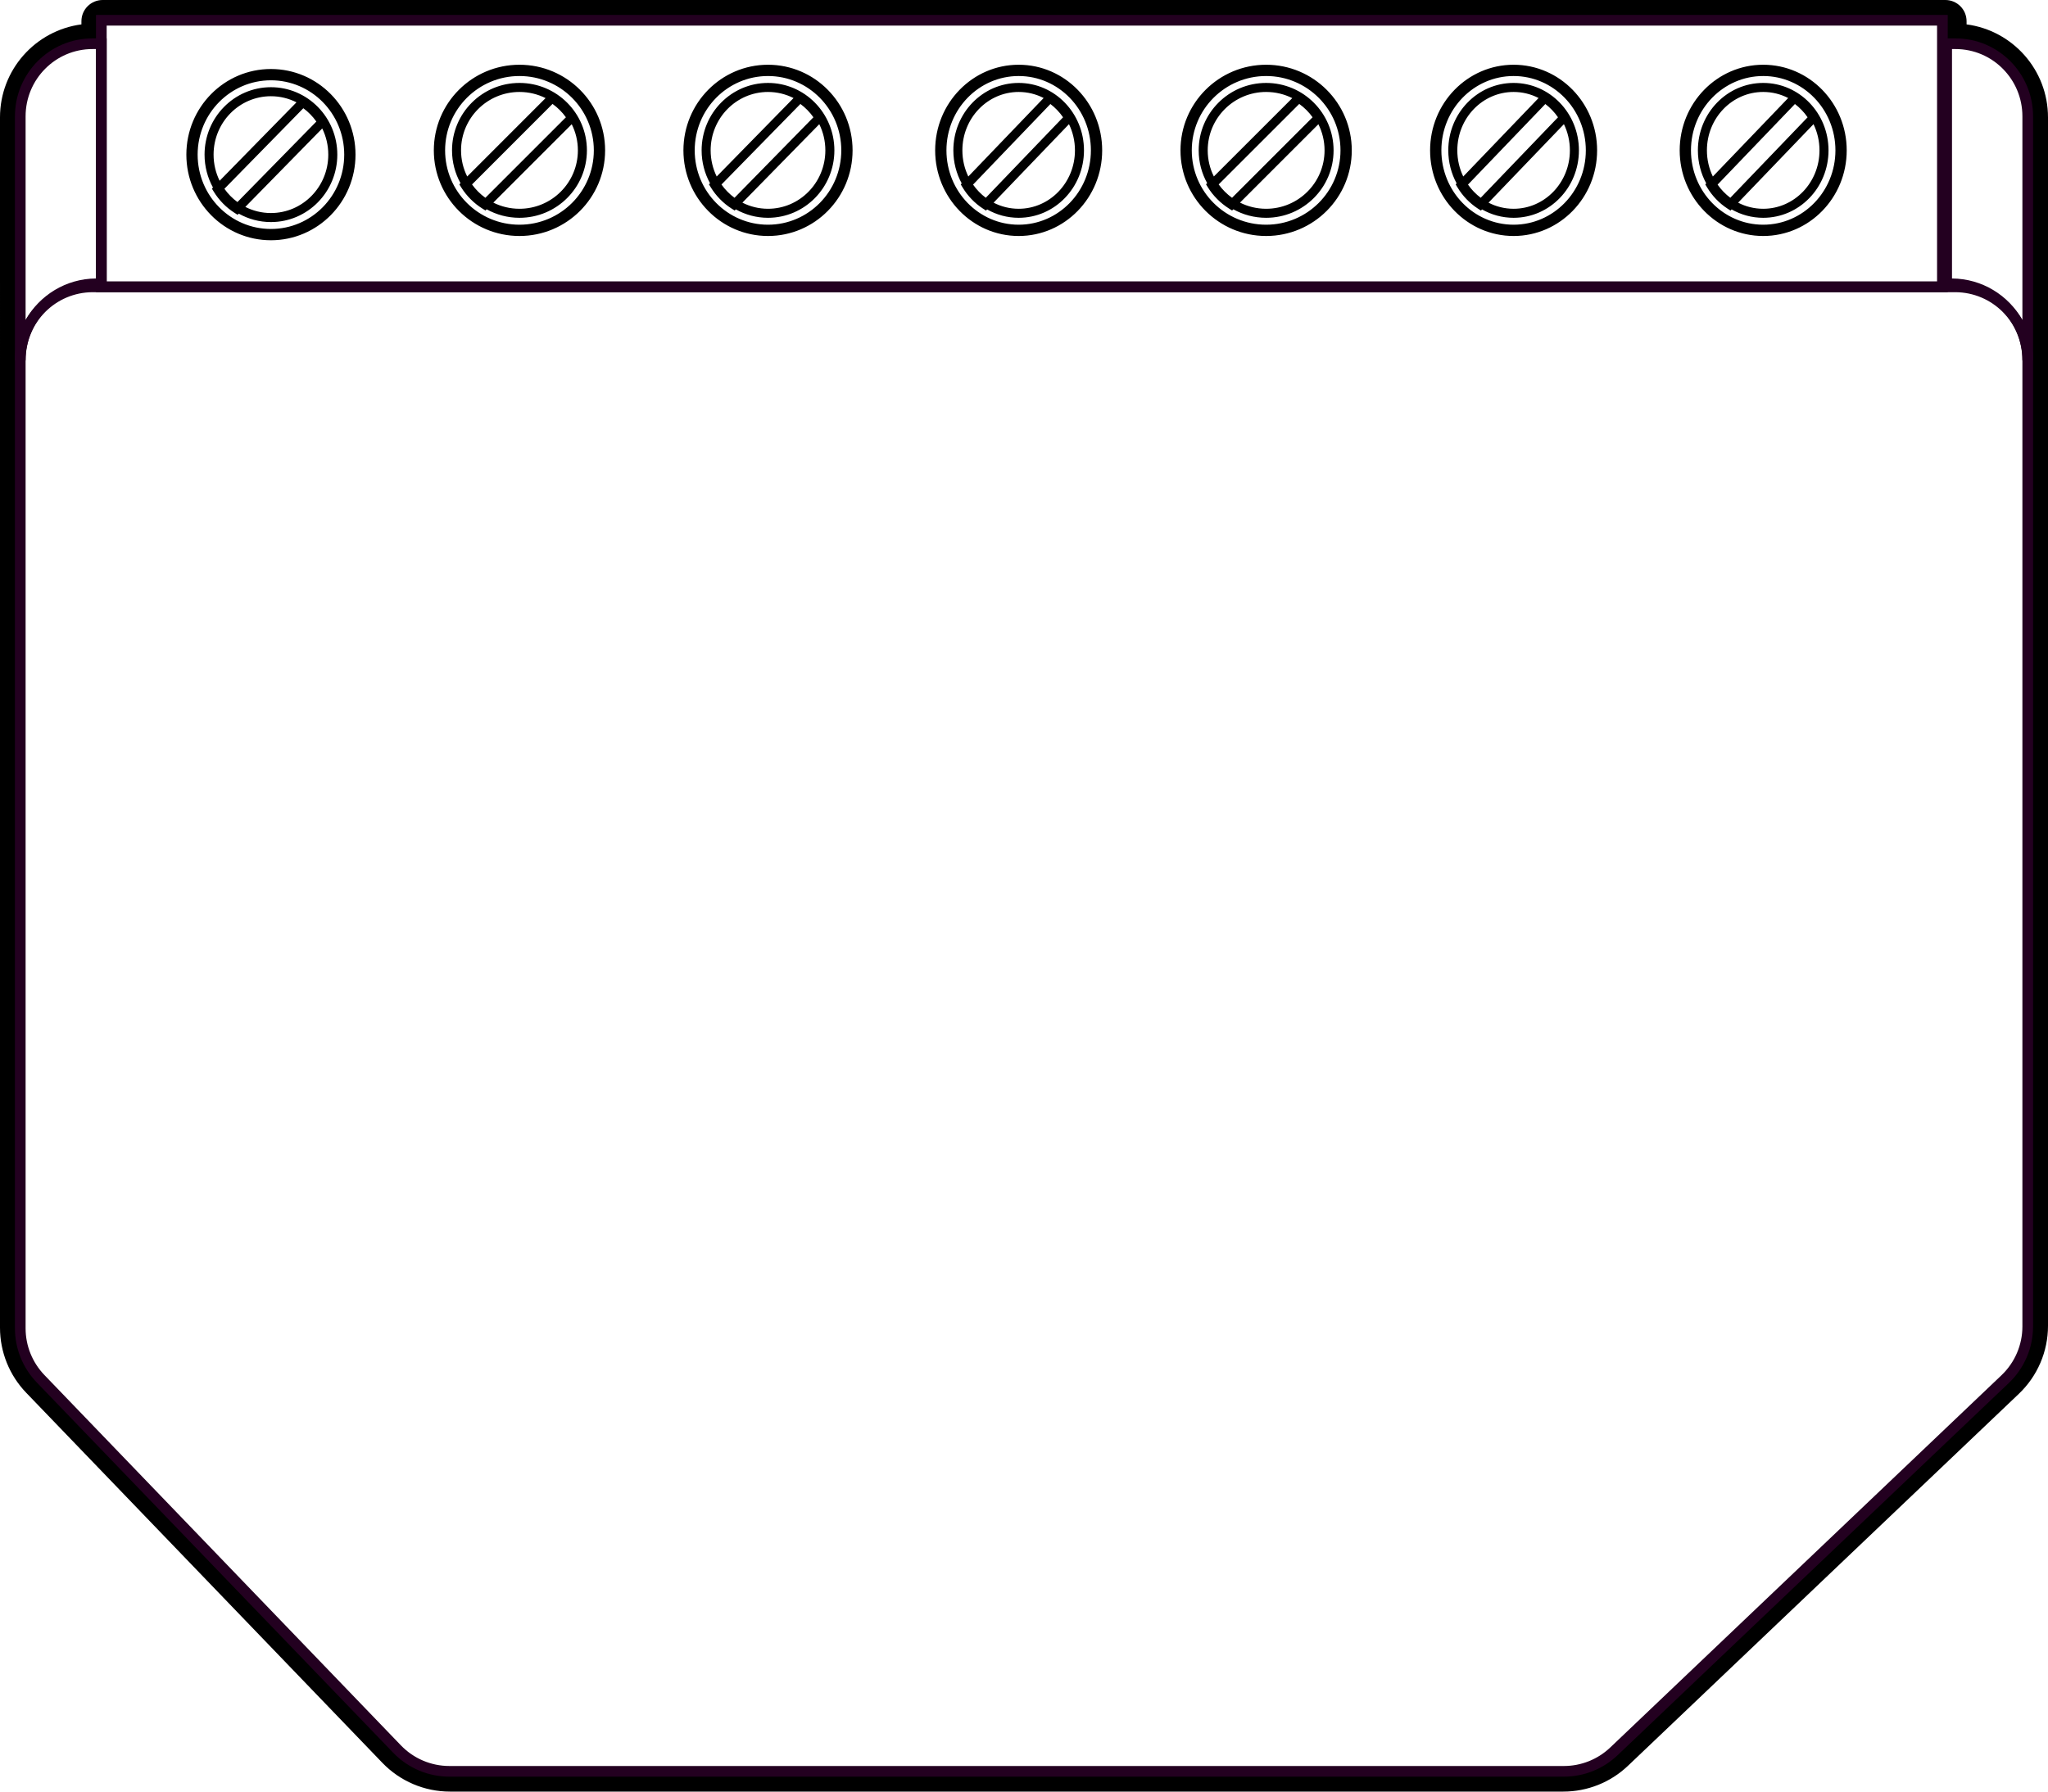
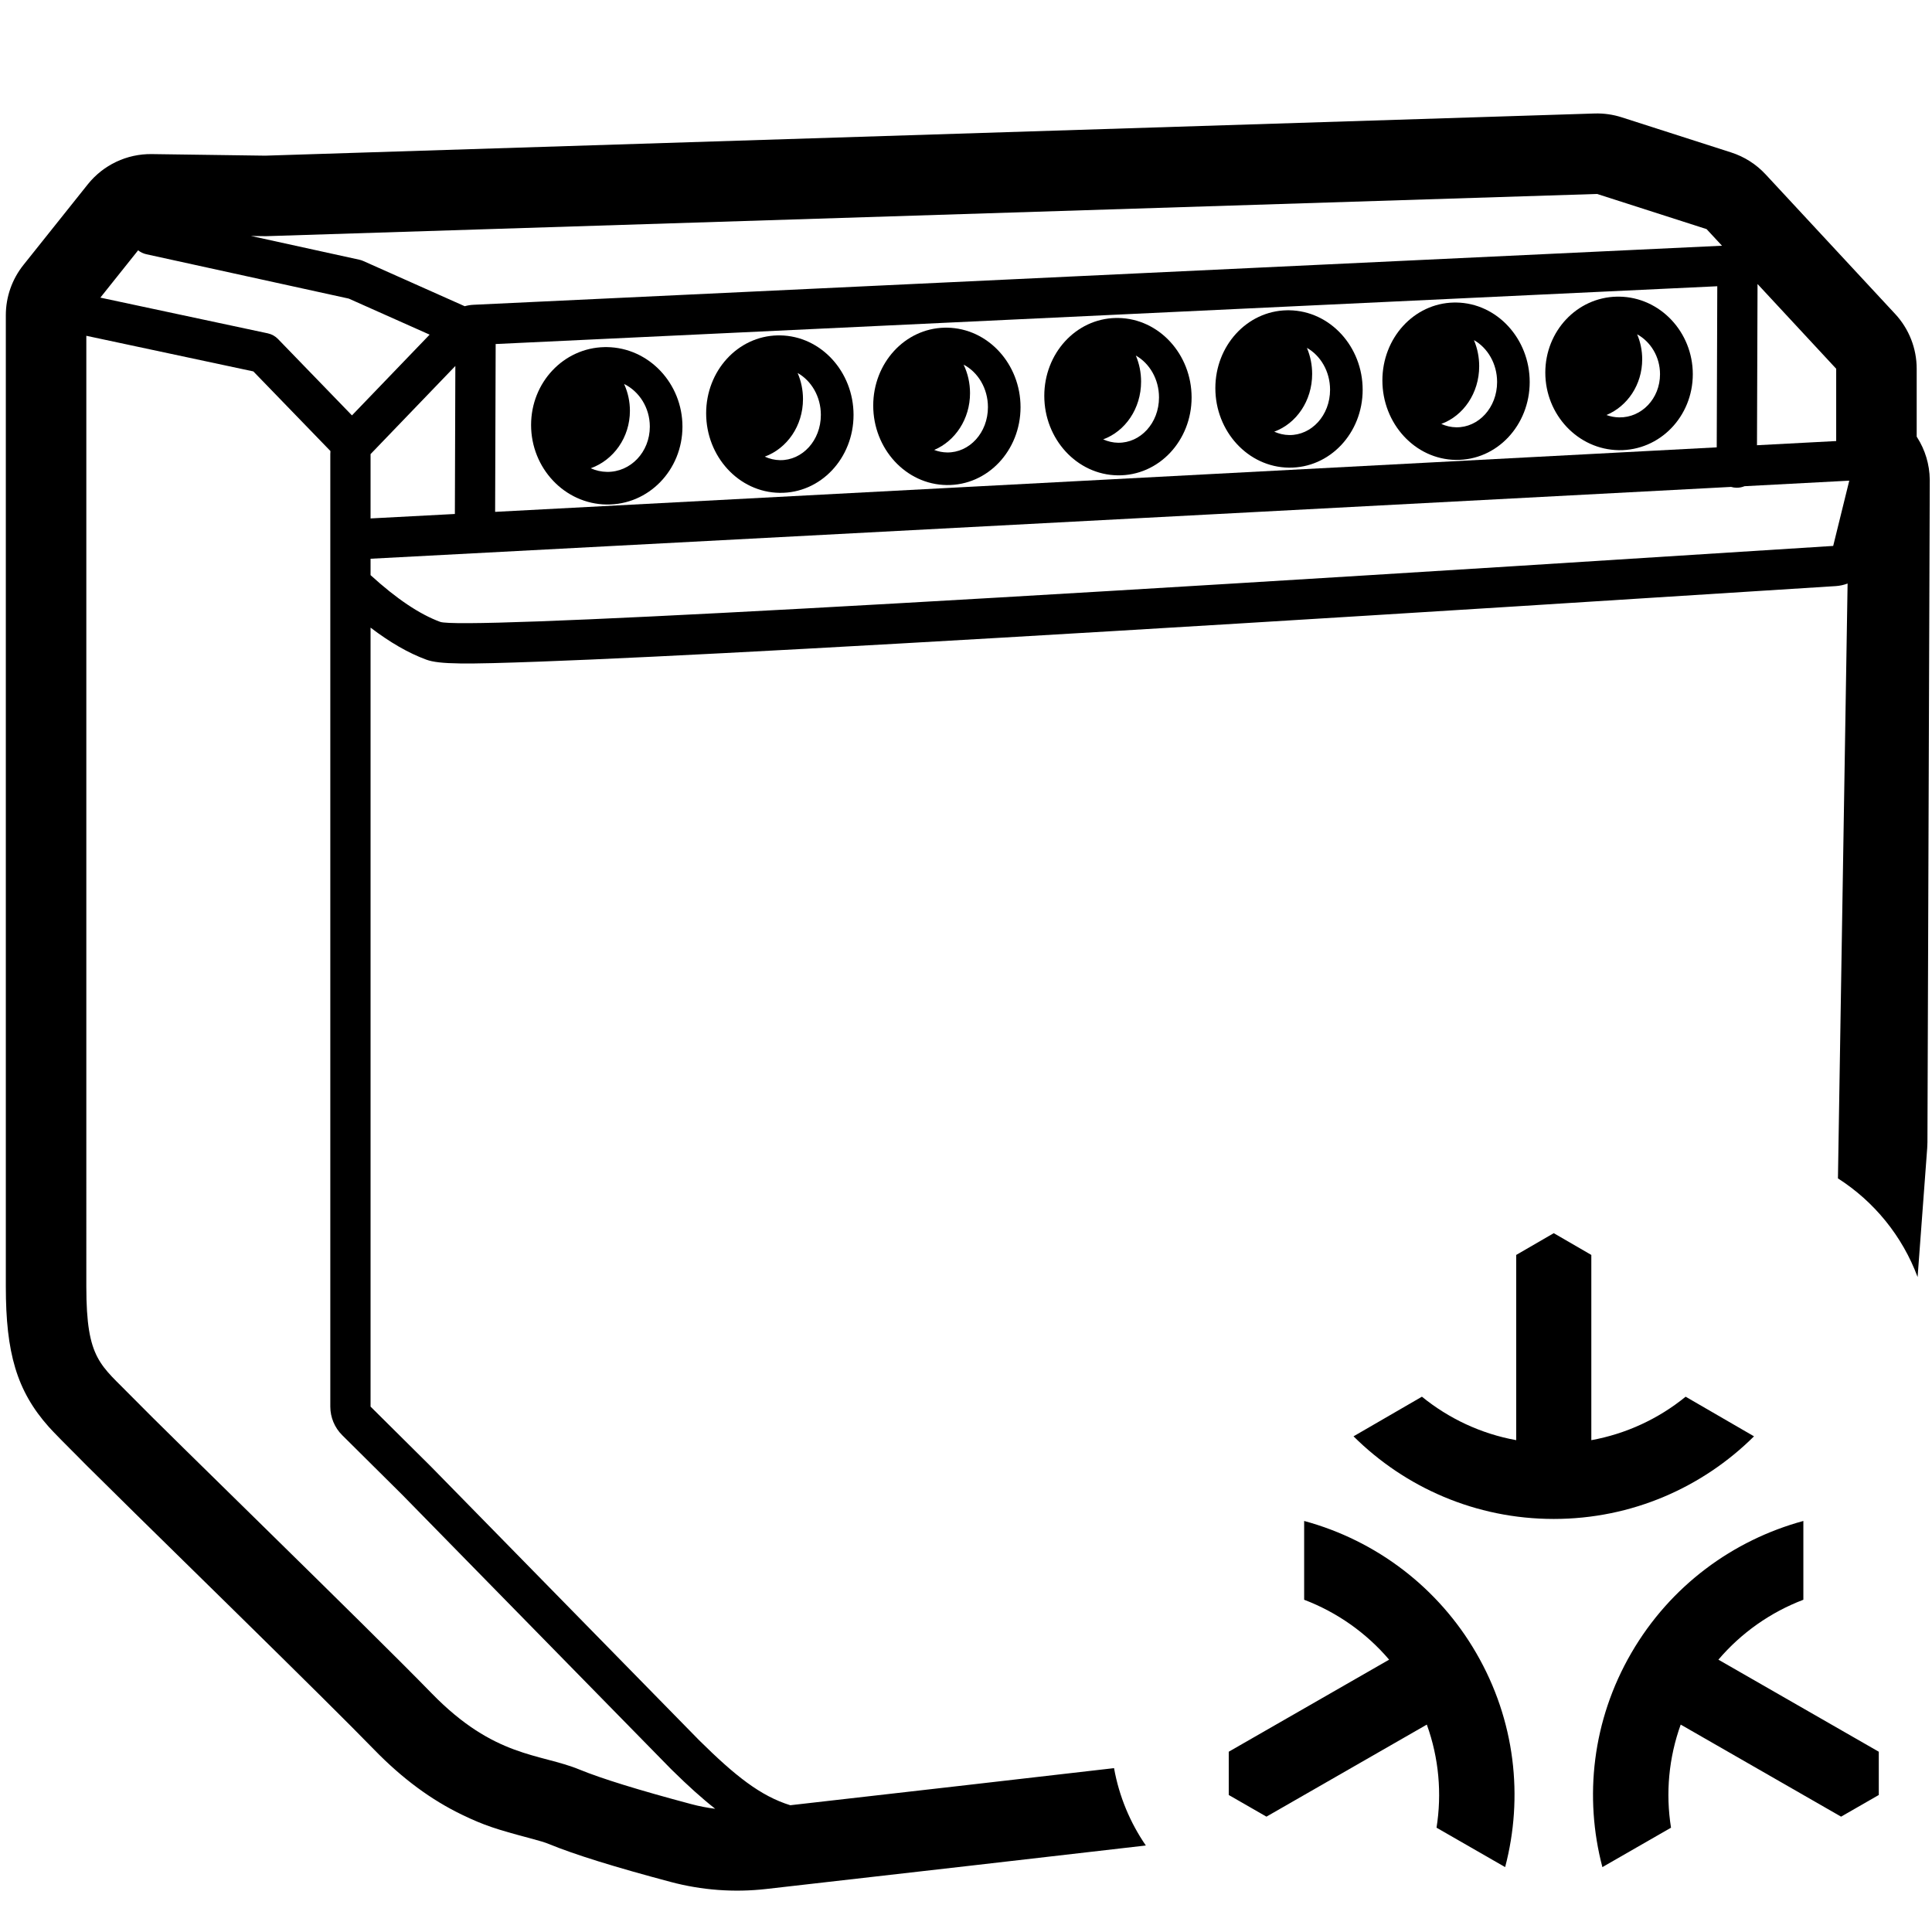
- <svg xmlns="http://www.w3.org/2000/svg" width="960px" height="840px" viewBox="0 0 960 840" version="1.1" id="svg854">
-   <defs id="defs858" />
-   <g id="Shelly-2.5" stroke="none" stroke-width="1" fill="none" fill-rule="evenodd">
-     <path d="M921.833,11.433 C943.373,14.266 960,32.706 960,55.033 L960,621.633 C960,633.678 955.063,645.196 946.341,653.497 L763.129,827.886 C754.959,835.663 744.114,840 732.838,840 L210.908,840 C198.963,840 187.533,835.135 179.248,826.525 L12.29,653.012 C4.405,644.818 6.73521363e-14,633.885 8.56398024e-14,622.51 L0,168.675 L0.001,168.601 L0,55.033 C-1.78416255e-15,32.706 16.627,14.266 38.167,11.433 L38.167,9.95 C38.167,4.455 42.619,0 48.11,0 L911.89,0 C917.381,0 921.833,4.455 921.833,9.95 L921.833,11.433 Z M911.838,134.608 L911.838,10 L48.162,10 L48.162,134.608 L44.003,134.608 C26.124,134.608 11.468,148.415 10.104,165.954 C11.508,147.405 26.994,132.791 45.892,132.791 L48.057,132.791 L48.057,21.054 L44.003,21.054 C25.224,21.054 10,36.287 10,55.078 L10,168.632 C10,167.731 10.035,166.838 10,168.705 L10,622.485 C10,631.286 13.408,639.744 19.508,646.084 L186.446,819.575 C192.856,826.236 201.699,830 210.941,830 L732.807,830 C741.532,830 749.922,826.645 756.243,820.628 L939.433,646.261 C946.18,639.838 950,630.927 950,621.608 L950,55.078 C950,36.287 934.776,21.054 915.997,21.054 L911.943,21.054 L911.943,132.791 L914.108,132.791 C933.006,132.791 948.492,147.405 949.896,165.954 C948.532,148.415 933.876,134.608 915.997,134.608 L911.838,134.608 Z" id="Combined-Shape" fill="#000000" fill-rule="nonzero" />
-     <path d="M210.662,833 C200.728,833 191.222,828.955 184.332,821.796 L17.221,648.16 C10.663,641.347 7,632.256 7,622.798 L7,168.567 C7,148.371 23.365,132 43.551,132 L916.449,132 C936.635,132 953,148.371 953,168.567 L953,621.921 C953,631.936 948.894,641.512 941.641,648.415 L758.261,822.928 C751.466,829.394 742.447,833 733.069,833 L210.662,833 Z M754.812,819.312 L938.202,644.785 C944.459,638.831 948,630.571 948,621.932 L948,168.541 C948,151.121 933.885,137 916.474,137 L43.526,137 C26.115,137 12,151.121 12,168.541 L12,622.809 C12,630.968 15.16,638.809 20.816,644.686 L187.936,818.336 C193.879,824.511 202.078,828 210.647,828 L733.084,828 C741.172,828 748.952,824.89 754.812,819.312 Z" id="Path" fill="#230020" fill-rule="nonzero" />
-     <path d="M910,135.581 L910,18 L916.642,18 C936.722,18 953,34.366 953,54.555 L953,169 L948,169 C948,150.543 933.118,135.581 914.761,135.581 L910,135.581 Z M915,130.568 C929.137,130.655 941.454,138.458 948,150 L948,54.539 C948,37.121 933.961,23 916.642,23 L915,23 L915,130.568 Z M50,135.581 L45.239,135.581 C26.882,135.581 12,150.543 12,169 L7,169 L7,54.555 C7,34.366 23.278,18 43.358,18 L50,18 L50,135.581 Z M45,23 L43.358,23 C26.039,23 12,37.121 12,54.539 L12,150 C18.546,138.458 30.863,130.655 45,130.568 L45,23 Z" id="path847" fill="#230020" fill-rule="nonzero" />
-     <path d="M45,7 L913,7 L913,137 L45,137 L45,7 Z M50,12 L50,132 L908,132 L908,12 L50,12 Z" id="path849" fill="#230020" fill-rule="nonzero" />
-     <path d="M850.086,58.215 L814.75,95.024 C818.289,96.855 822.28,97.884 826.5,97.884 C841.053,97.884 852.884,85.639 852.884,70.5 C852.884,66.081 851.876,61.909 850.086,58.215 Z M811.71,98.19 L811.194,98.728 L809.727,97.775 C807.822,96.537 806.019,95.04 804.411,93.364 C802.8,91.686 801.364,89.811 800.183,87.836 L799.356,86.45 L799.801,85.985 C797.306,81.407 795.884,76.124 795.884,70.5 C795.884,53.055 809.574,38.884 826.5,38.884 C843.424,38.884 857.116,53.056 857.116,70.5 C857.116,87.944 843.424,102.116 826.5,102.116 C821.134,102.116 816.093,100.692 811.71,98.19 Z M802.899,82.757 L838.21,45.956 C834.68,44.138 830.703,43.116 826.5,43.116 C811.944,43.116 800.116,55.36 800.116,70.5 C800.116,74.908 801.119,79.07 802.899,82.757 Z M811.087,92.728 L847.313,54.993 C846.457,53.748 845.523,52.602 844.513,51.567 C843.52,50.532 842.469,49.595 841.375,48.77 L805.122,86.553 C806.78,88.927 808.796,91.014 811.087,92.728 Z M733.086,58.215 L697.75,95.024 C701.289,96.855 705.28,97.884 709.5,97.884 C724.053,97.884 735.884,85.639 735.884,70.5 C735.884,66.081 734.876,61.909 733.086,58.215 Z M694.71,98.19 L694.194,98.728 L692.727,97.775 C690.822,96.537 689.019,95.04 687.411,93.364 C685.8,91.686 684.364,89.811 683.183,87.836 L682.356,86.45 L682.801,85.985 C680.306,81.407 678.884,76.124 678.884,70.5 C678.884,53.055 692.574,38.884 709.5,38.884 C726.424,38.884 740.116,53.056 740.116,70.5 C740.116,87.944 726.424,102.116 709.5,102.116 C704.134,102.116 699.093,100.692 694.71,98.19 Z M685.899,82.757 L721.21,45.956 C717.68,44.138 713.703,43.116 709.5,43.116 C694.944,43.116 683.116,55.36 683.116,70.5 C683.116,74.908 684.119,79.07 685.899,82.757 Z M694.087,92.728 L730.313,54.993 C729.457,53.748 728.523,52.602 727.513,51.567 C726.52,50.532 725.469,49.595 724.375,48.77 L688.122,86.553 C689.78,88.927 691.796,91.014 694.087,92.728 Z M501.086,58.215 L465.75,95.024 C469.289,96.855 473.28,97.884 477.5,97.884 C492.053,97.884 503.884,85.639 503.884,70.5 C503.884,66.081 502.876,61.909 501.086,58.215 Z M462.71,98.19 L462.194,98.728 L460.727,97.775 C458.822,96.537 457.019,95.04 455.411,93.364 C453.8,91.686 452.364,89.811 451.183,87.836 L450.356,86.45 L450.801,85.985 C448.306,81.407 446.884,76.124 446.884,70.5 C446.884,53.055 460.574,38.884 477.5,38.884 C494.424,38.884 508.116,53.056 508.116,70.5 C508.116,87.944 494.424,102.116 477.5,102.116 C472.134,102.116 467.093,100.692 462.71,98.19 Z M453.899,82.757 L489.21,45.956 C485.68,44.138 481.703,43.116 477.5,43.116 C462.944,43.116 451.116,55.36 451.116,70.5 C451.116,74.908 452.119,79.07 453.899,82.757 Z M462.087,92.728 L498.313,54.993 C497.457,53.748 496.523,52.602 495.513,51.567 C494.52,50.532 493.469,49.595 492.375,48.77 L456.122,86.553 C457.78,88.927 459.796,91.014 462.087,92.728 Z M384.041,58.231 L347.998,95.01 C351.611,96.849 355.688,97.884 360,97.884 C374.839,97.884 386.884,85.631 386.884,70.5 C386.884,66.088 385.86,61.921 384.041,58.231 Z M344.913,98.158 L344.376,98.706 L342.929,97.785 C340.986,96.55 339.149,95.054 337.508,93.38 C335.868,91.707 334.404,89.833 333.194,87.854 L332.335,86.447 L332.837,85.934 C330.319,81.368 328.884,76.104 328.884,70.5 C328.884,53.047 342.807,38.884 360,38.884 C377.193,38.884 391.116,53.047 391.116,70.5 C391.116,87.953 377.193,102.116 360,102.116 C354.525,102.116 349.381,100.68 344.913,98.158 Z M335.952,82.755 L371.975,45.977 C368.368,44.146 364.302,43.116 360,43.116 C345.161,43.116 333.116,55.369 333.116,70.5 C333.116,74.906 334.137,79.068 335.952,82.755 Z M344.303,92.733 L381.292,54.99 C380.421,53.753 379.472,52.613 378.448,51.582 C377.417,50.53 376.326,49.579 375.188,48.744 L338.192,86.516 C339.887,88.908 341.953,91.009 344.303,92.733 Z M267.996,58.246 L231.246,94.996 C234.933,96.844 239.094,97.884 243.499,97.884 C258.623,97.884 270.884,85.623 270.884,70.5 C270.884,66.095 269.844,61.933 267.996,58.246 Z M228.115,98.127 L227.556,98.686 L226.129,97.795 C224.151,96.56 222.278,95.067 220.608,93.396 C218.934,91.725 217.44,89.851 216.204,87.87 L215.315,86.444 L215.873,85.885 C213.332,81.332 211.884,76.085 211.884,70.5 C211.884,53.039 226.038,38.884 243.499,38.884 C260.96,38.884 275.116,53.039 275.116,70.5 C275.116,87.961 260.96,102.116 243.499,102.116 C237.914,102.116 232.668,100.668 228.115,98.127 Z M219.003,82.753 L255.739,45.997 C252.056,44.154 247.898,43.116 243.499,43.116 C228.375,43.116 216.116,55.376 216.116,70.5 C216.116,74.905 217.156,79.066 219.003,82.753 Z M227.518,92.739 L265.27,54.987 C264.388,53.76 263.423,52.625 262.381,51.598 C261.312,50.529 260.182,49.565 259.001,48.721 L221.261,86.482 C222.994,88.89 225.109,91.005 227.518,92.739 Z M578.115,98.127 L577.547,98.696 L576.115,97.786 C574.078,96.492 572.222,95.012 570.608,93.374 C568.901,91.67 567.415,89.813 566.199,87.839 L565.321,86.415 L565.865,85.87 C563.329,81.32 561.884,76.079 561.884,70.5 C561.884,53.04 576.039,38.884 593.499,38.884 C610.962,38.884 625.116,53.039 625.116,70.5 C625.116,87.961 610.962,102.116 593.499,102.116 C587.915,102.116 582.668,100.668 578.115,98.127 Z M581.246,94.996 C584.933,96.844 589.095,97.884 593.499,97.884 C608.624,97.884 620.884,85.624 620.884,70.5 C620.884,66.095 619.844,61.933 617.996,58.246 L581.246,94.996 Z M605.753,46.004 C602.066,44.156 597.904,43.116 593.499,43.116 C578.377,43.116 566.116,55.377 566.116,70.5 C566.116,74.899 567.154,79.056 568.997,82.74 L605.753,46.004 Z M571.253,86.47 C572.988,88.883 575.106,91.002 577.518,92.739 L615.275,54.982 C614.418,53.785 613.451,52.646 612.402,51.598 C611.354,50.549 610.214,49.582 609.018,48.724 L571.253,86.47 Z M151.041,60.231 L114.998,97.01 C118.611,98.849 122.687,99.884 127,99.884 C141.838,99.884 153.884,87.631 153.884,72.5 C153.884,68.088 152.86,63.921 151.041,60.231 Z M111.912,100.158 L111.376,100.706 L109.929,99.785 C107.986,98.55 106.149,97.054 104.508,95.38 C102.864,93.702 101.398,91.828 100.193,89.852 L99.336,88.446 L99.837,87.934 C97.319,83.369 95.884,78.104 95.884,72.5 C95.884,55.047 109.806,40.884 127,40.884 C144.191,40.884 158.116,55.048 158.116,72.5 C158.116,89.952 144.191,104.116 127,104.116 C121.524,104.116 116.38,102.68 111.912,100.158 Z M102.951,84.755 L138.975,47.977 C135.368,46.146 131.301,45.116 127,45.116 C112.16,45.116 100.116,57.368 100.116,72.5 C100.116,76.906 101.137,81.068 102.951,84.755 Z M111.303,94.734 L148.291,56.99 C147.421,55.753 146.471,54.613 145.446,53.582 C144.415,52.531 143.325,51.58 142.188,50.745 L105.191,88.517 C106.887,90.908 108.953,93.009 111.303,94.734 Z M166.645,72.5 C166.645,94.663 148.903,112.645 127.001,112.645 C105.097,112.645 87.355,94.664 87.355,72.5 C87.355,50.336 105.097,32.355 127.001,32.355 C148.903,32.355 166.645,50.337 166.645,72.5 Z M161.355,72.5 C161.355,53.243 145.965,37.645 127.001,37.645 C108.035,37.645 92.645,53.242 92.645,72.5 C92.645,91.758 108.035,107.355 127.001,107.355 C145.965,107.355 161.355,91.757 161.355,72.5 Z M553.355,70.5 C553.355,48.329 571.329,30.355 593.499,30.355 C615.671,30.355 633.645,48.328 633.645,70.5 C633.645,92.672 615.671,110.645 593.499,110.645 C571.329,110.645 553.355,92.671 553.355,70.5 Z M558.645,70.5 C558.645,89.75 574.251,105.355 593.499,105.355 C612.749,105.355 628.355,89.75 628.355,70.5 C628.355,51.25 612.749,35.645 593.499,35.645 C574.251,35.645 558.645,51.25 558.645,70.5 Z M283.645,70.5 C283.645,92.672 265.671,110.645 243.499,110.645 C221.329,110.645 203.355,92.671 203.355,70.5 C203.355,48.329 221.329,30.355 243.499,30.355 C265.671,30.355 283.645,48.328 283.645,70.5 Z M278.355,70.5 C278.355,51.25 262.749,35.645 243.499,35.645 C224.251,35.645 208.645,51.25 208.645,70.5 C208.645,89.75 224.251,105.355 243.499,105.355 C262.749,105.355 278.355,89.75 278.355,70.5 Z M399.645,70.5 C399.645,92.664 381.904,110.645 360,110.645 C338.096,110.645 320.355,92.664 320.355,70.5 C320.355,48.336 338.096,30.355 360,30.355 C381.904,30.355 399.645,48.336 399.645,70.5 Z M394.355,70.5 C394.355,51.242 378.966,35.645 360,35.645 C341.034,35.645 325.645,51.242 325.645,70.5 C325.645,89.758 341.034,105.355 360,105.355 C378.966,105.355 394.355,89.758 394.355,70.5 Z M516.645,70.5 C516.645,92.656 499.135,110.645 477.501,110.645 C455.865,110.645 438.355,92.656 438.355,70.5 C438.355,48.344 455.865,30.355 477.501,30.355 C499.135,30.355 516.645,48.344 516.645,70.5 Z M511.355,70.5 C511.355,51.235 496.181,35.645 477.501,35.645 C458.819,35.645 443.645,51.234 443.645,70.5 C443.645,89.766 458.819,105.355 477.501,105.355 C496.181,105.355 511.355,89.765 511.355,70.5 Z M748.645,70.5 C748.645,92.656 731.135,110.645 709.501,110.645 C687.865,110.645 670.355,92.656 670.355,70.5 C670.355,48.344 687.865,30.355 709.501,30.355 C731.135,30.355 748.645,48.344 748.645,70.5 Z M743.355,70.5 C743.355,51.235 728.181,35.645 709.501,35.645 C690.819,35.645 675.645,51.234 675.645,70.5 C675.645,89.766 690.819,105.355 709.501,105.355 C728.181,105.355 743.355,89.765 743.355,70.5 Z M865.645,70.5 C865.645,92.656 848.135,110.645 826.501,110.645 C804.865,110.645 787.355,92.656 787.355,70.5 C787.355,48.344 804.865,30.355 826.501,30.355 C848.135,30.355 865.645,48.344 865.645,70.5 Z M860.355,70.5 C860.355,51.235 845.181,35.645 826.501,35.645 C807.819,35.645 792.645,51.234 792.645,70.5 C792.645,89.766 807.819,105.355 826.501,105.355 C845.181,105.355 860.355,89.765 860.355,70.5 Z" id="path851" fill="#000000" fill-rule="nonzero" />
+ <svg xmlns="http://www.w3.org/2000/svg" width="960px" height="960px" viewBox="0 0 960 960" version="1.1">
+   <g stroke="none" fill="none" fill-rule="nonzero">
+     <path id="7" d="M804.003,147.396 L804.613,147.399 C824.901,147.68 841.145,165.004 841.145,185.938 C841.145,206.957 824.767,223.97 804.387,223.688 C784.099,223.407 767.855,206.083 767.855,185.149 C767.855,164.551 783.584,147.799 803.395,147.403 L804.003,147.396 Z M813.488,166.113 L813.526,166.201 C815.116,169.979 816,174.154 816,178.534 C816,191.153 808.662,201.861 798.246,206.22 C800.255,206.956 802.396,207.369 804.613,207.399 C815.713,207.553 824.855,198.057 824.855,185.938 C824.855,177.286 820.192,169.795 813.488,166.113 Z" fill="#000000" />
+     <path id="6" d="M723.001,150.321 L723.612,150.324 C743.937,150.605 760.099,168.409 760.099,189.817 C760.099,211.307 743.806,228.803 723.388,228.521 C703.063,228.239 686.901,210.436 686.901,189.028 C686.901,167.967 702.548,150.743 722.392,150.328 L723.001,150.321 Z M732.392,168.995 L732.534,169.334 C734.118,173.196 735,177.469 735,181.955 C735,195.358 727.129,206.641 716.166,210.642 C718.485,211.694 720.999,212.288 723.612,212.324 C734.674,212.477 743.901,202.568 743.901,189.817 C743.901,180.677 739.154,172.818 732.392,168.995 Z" fill="#000000" />
+     <path id="5" d="M640.001,154.172 L640.612,154.175 C660.937,154.456 677.099,172.26 677.099,193.668 C677.099,215.158 660.806,232.654 640.388,232.372 C620.063,232.09 603.901,214.287 603.901,192.879 C603.901,171.818 619.548,154.594 639.392,154.179 L640.001,154.172 Z M649.392,172.846 L649.534,173.185 C651.118,177.047 652,181.32 652,185.806 C652,199.209 644.129,210.492 633.166,214.493 C635.485,215.545 637.999,216.139 640.612,216.175 C651.674,216.328 660.901,206.419 660.901,193.668 C660.901,184.528 656.154,176.669 649.392,172.846 Z" fill="#000000" />
+     <path id="4" d="M555.001,157.995 L555.612,157.998 C575.937,158.28 592.099,176.083 592.099,197.491 C592.099,218.981 575.806,236.478 555.388,236.195 C535.063,235.913 518.901,218.11 518.901,196.702 C518.901,175.642 534.548,158.417 554.392,158.002 L555.001,157.995 Z M564.392,176.669 L564.534,177.009 C566.118,180.87 567,185.143 567,189.629 C567,203.033 559.128,214.316 548.165,218.317 C550.484,219.369 552.999,219.962 555.612,219.998 C566.674,220.151 575.901,210.243 575.901,197.491 C575.901,188.351 571.154,180.492 564.392,176.669 Z" fill="#000000" />
+     <path id="3" d="M470.001,162.817 L470.612,162.82 C490.938,163.102 507.1,180.906 507.1,202.314 C507.1,223.805 490.807,241.302 470.388,241.019 C450.062,240.738 433.9,222.934 433.9,201.525 C433.9,180.464 449.548,163.239 469.392,162.825 L470.001,162.817 Z M478.812,181.179 L478.901,181.364 C480.883,185.575 482,190.327 482,195.344 C482,208.218 474.641,219.142 464.201,223.573 C466.226,224.353 468.383,224.789 470.612,224.82 C481.673,224.973 490.9,215.065 490.9,202.314 C490.9,192.916 485.881,184.872 478.812,181.179 Z" fill="#000000" />
+     <path id="2" d="M387.001,166.648 L387.612,166.651 C407.949,166.933 424.12,184.746 424.12,206.165 C424.12,227.667 407.818,245.173 387.388,244.89 C367.051,244.609 350.88,226.795 350.88,205.376 C350.88,184.305 366.536,167.07 386.392,166.656 L387.001,166.648 Z M396.336,185.336 L396.37,185.414 C398.058,189.345 399,193.713 399,198.303 C399,211.612 391.081,222.828 380.019,226.899 C382.377,227.995 384.943,228.614 387.612,228.651 C398.662,228.804 407.88,218.905 407.88,206.165 C407.88,197.012 403.116,189.145 396.336,185.336 Z" fill="#000000" />
+     <path id="1" d="M300.986,172.472 L301.612,172.475 C322.427,172.764 339.106,190.521 339.106,211.989 C339.106,233.541 322.294,250.974 301.388,250.685 C280.573,250.397 263.894,232.64 263.894,211.172 C263.894,190.05 280.04,172.885 300.363,172.479 L300.986,172.472 Z M310.098,190.782 L310.285,191.199 C312.027,195.138 313,199.513 313,204.112 C313,217.396 304.886,228.591 293.541,232.678 C296.04,233.8 298.767,234.436 301.612,234.475 C313.291,234.637 322.894,224.678 322.894,211.989 C322.894,202.568 317.599,194.457 310.098,190.782 Z" fill="#000000" />
+     <path d="M805.82,58.291 L860.215,75.757 C866.749,77.855 872.634,81.599 877.303,86.629 L941.71,156.017 C948.577,163.415 952.393,173.136 952.393,183.23 L952.393,216.98 L952.724,217.494 C956.545,223.539 958.79,230.676 958.889,238.323 L958.889,238.98 L957.734,567.584 C957.731,568.529 957.694,569.473 957.624,570.415 L952.845,634.56 C945.3,614.229 931.269,597.049 913.264,585.535 L918.06,289.945 C916.211,290.654 914.234,291.096 912.182,291.227 C686.503,305.688 515.955,316.065 400.516,322.358 C342.725,325.508 298.72,327.637 268.46,328.744 C231.303,330.104 218.33,330.169 211.814,327.77 C202.913,324.493 193.73,319.178 184.129,311.865 L184.129,698.937 C194.541,709.273 204.487,719.146 213.968,728.555 L347.36,864.683 C365.186,882.326 377.875,892.434 392.684,897.011 C456.258,889.774 509.884,883.63 553.562,878.579 C556.077,892.647 561.57,905.684 569.361,917.017 C520.161,922.72 457.328,929.918 380.718,938.63 C364.822,940.438 348.706,939.242 333.206,935.112 C305.563,927.746 285.677,921.596 272.712,916.27 C270.812,915.489 268.387,914.745 263.356,913.408 C246.7,908.981 240.508,907.022 229.506,901.7 C214.33,894.36 200.04,883.909 185.822,869.293 C173.95,857.09 151.768,835.101 116.408,800.362 C116.056,800.016 116.056,800.016 115.704,799.67 C112.69,796.71 104.803,788.968 96.146,780.471 L95.292,779.633 C94.008,778.372 92.71,777.099 91.411,775.824 L90.546,774.974 L89.315,773.766 C88.867,773.326 88.419,772.886 87.972,772.448 L87.081,771.573 C78.485,763.136 70.519,755.315 67.14,751.993 C56.596,741.627 48.967,734.095 43.729,728.869 L42.949,728.09 C42.864,728.005 42.78,727.921 42.697,727.838 L41.73,726.869 C39.859,724.994 38.373,723.488 37.235,722.316 C37.245,722.326 37.184,722.266 37.063,722.145 L36.921,722.005 C36.787,721.871 36.613,721.698 36.404,721.49 L36.138,721.225 L36.067,721.154 L35.682,720.77 C35.574,720.661 35.461,720.549 35.344,720.431 L34.594,719.681 C33.536,718.62 32.257,717.334 30.948,716.006 L30.456,715.507 C30.374,715.423 30.292,715.34 30.21,715.256 L29.717,714.755 C27.507,712.501 25.376,710.291 24.235,709.008 C8.274,691.059 2.895,672.172 2.895,639.27 L2.895,156.627 C2.895,147.56 5.975,138.763 11.631,131.676 L43.606,91.611 C51.317,81.949 63.063,76.395 75.424,76.566 L131.803,77.347 L792.323,56.396 C796.897,56.251 801.462,56.892 805.82,58.291 Z M42.894,166.852 L42.895,639.27 C42.895,675.832 49.962,677.999 65.936,694.455 C81.91,710.91 183.233,809.269 214.493,841.401 C245.752,873.534 268.2,871.171 287.913,879.271 C298.882,883.777 317.413,889.507 343.506,896.461 C347.417,897.503 351.383,898.274 355.377,898.771 C348.787,893.593 341.882,887.349 334.32,879.913 L333.291,878.898 C333.218,878.826 333.146,878.753 333.075,878.68 L199.769,742.642 L198.201,741.085 C189.787,732.734 181.011,724.022 171.872,714.95 L170.039,713.131 C166.256,709.376 164.129,704.267 164.129,698.937 L164.129,225.646 C164.129,225.133 164.149,224.622 164.188,224.113 L125.89,184.553 L42.894,166.852 Z M918.89,238.839 L866.844,241.588 C865.65,242.086 864.34,242.358 862.966,242.354 C861.988,242.35 861.043,242.207 860.15,241.942 L184.129,277.635 L184.129,285.78 C196.979,297.502 208.511,305.242 218.723,309.001 C228.935,312.761 459.662,300.183 910.903,271.268 L918.89,238.839 Z M226.258,181.849 L184.129,225.646 L184.129,257.606 L226.023,255.394 L226.258,181.849 Z M853.307,142.234 L246.281,170.946 C246.289,171.113 246.292,171.281 246.292,171.45 L246.027,254.338 L853.034,222.288 L853.307,142.234 Z M873.456,141.281 L873.278,141.29 C873.299,141.559 873.309,141.83 873.308,142.105 L873.038,221.232 L912.393,219.154 L912.393,183.23 L873.456,141.281 Z M68.63,124.379 L49.867,147.889 L133.042,165.63 C134.985,166.044 136.76,167.027 138.141,168.454 L174.884,206.407 L213.481,166.282 L173.301,148.373 L72.729,126.33 C71.178,125.99 69.791,125.308 68.63,124.379 Z M793.591,96.376 L132.167,117.355 L124.725,117.252 L178.582,129.057 C179.245,129.202 179.892,129.415 180.512,129.691 L230.912,152.155 C232.348,151.754 233.835,151.512 235.347,151.441 L855.652,122.1 L847.986,113.842 L793.591,96.376 Z" id="Combined-Shape" fill="#000000" />
+     <path id="matter" d="M896.08,755.757 C861.275,765.236 830.074,787.812 810.608,821.339 C791.142,854.865 787.072,893.049 796.218,927.757 L830.322,908.168 C827.561,890.961 829.215,873.34 835.132,856.939 L914.828,902.684 L933.558,891.919 L933.558,870.421 L853.862,824.68 C865.19,811.38 879.711,801.139 896.08,794.906 L896.08,755.757 Z M648.026,755.757 L648.026,794.905 C664.397,801.136 678.92,811.377 690.247,824.678 L610.558,870.422 L610.558,891.92 L629.29,902.684 L708.979,856.94 C715.03,873.682 716.493,891.297 713.802,908.168 L747.897,927.757 C757.043,893.046 752.977,854.867 733.505,821.341 C714.845,789.111 684.114,765.533 648.026,755.757 L648.026,755.757 Z M772.053,612.757 L753.395,623.573 L753.395,715.613 C735.85,712.43 719.849,704.832 706.545,694.012 L672.558,713.701 C698.12,739.086 733.266,754.757 772.058,754.757 C810.85,754.757 845.996,739.086 871.558,713.701 L837.583,694.012 C824.022,705.058 807.904,712.488 790.721,715.613 L790.721,623.573 L772.053,612.757 Z" fill="#000000" />
  </g>
</svg>
